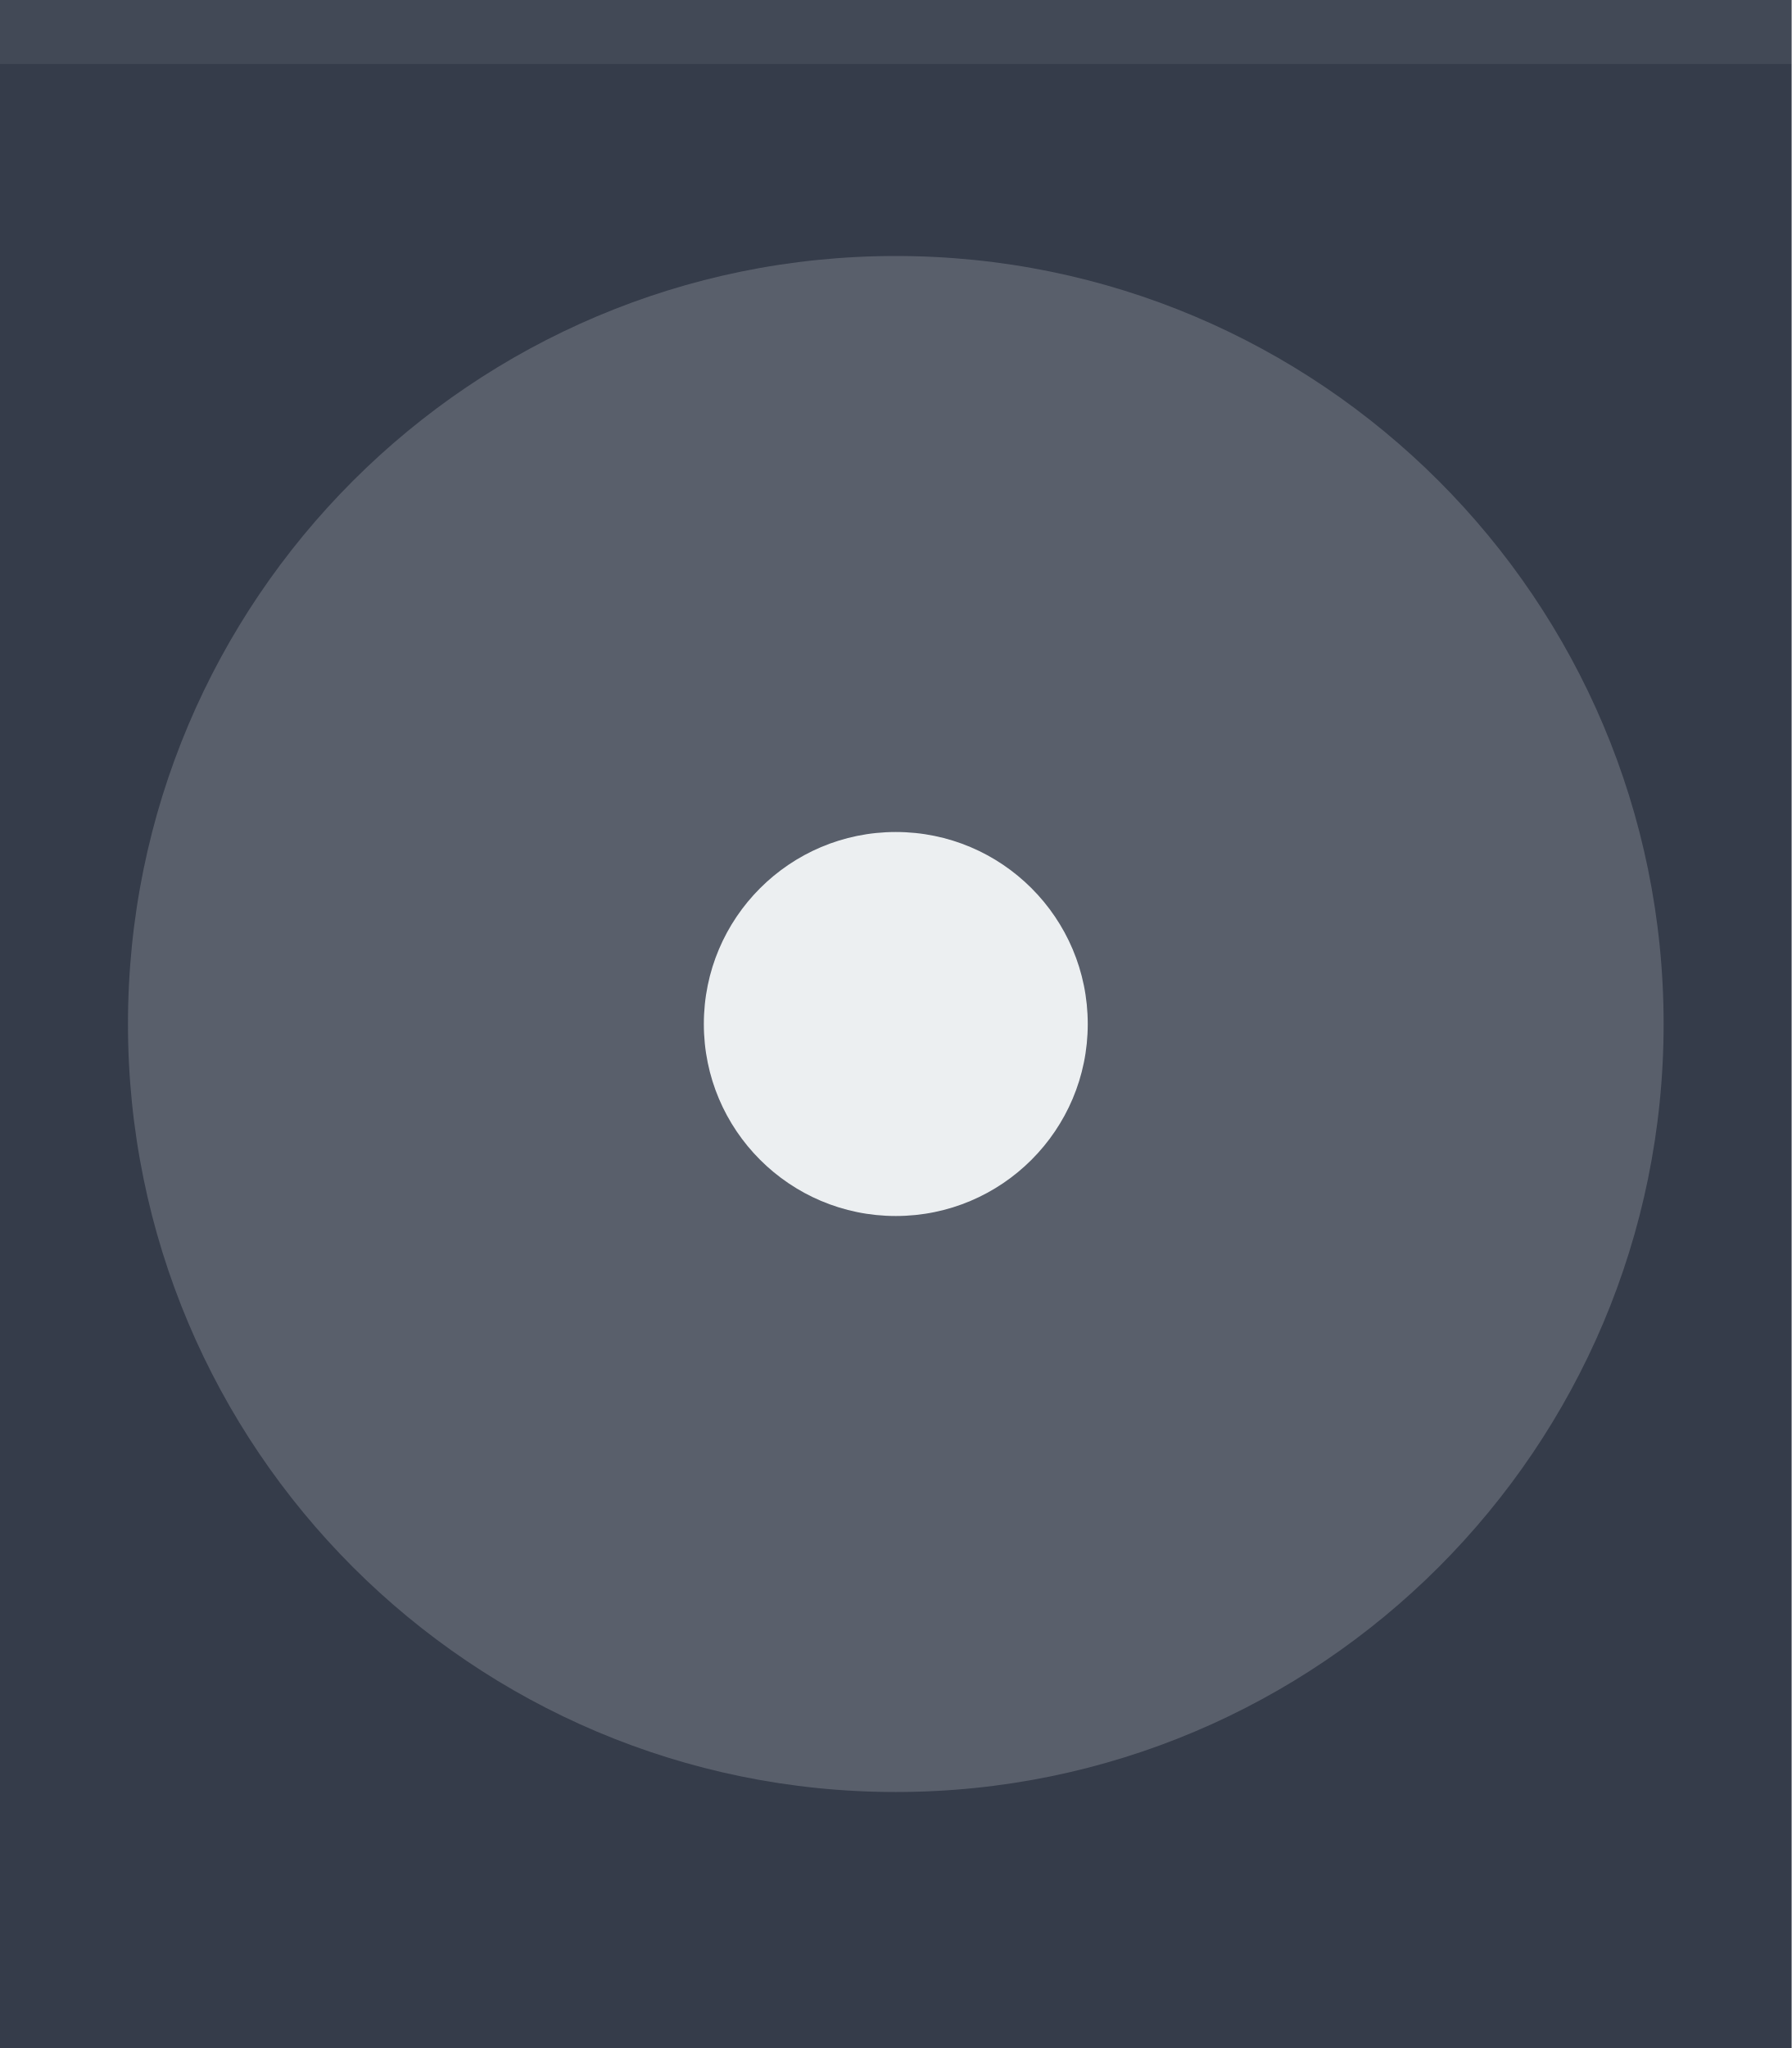
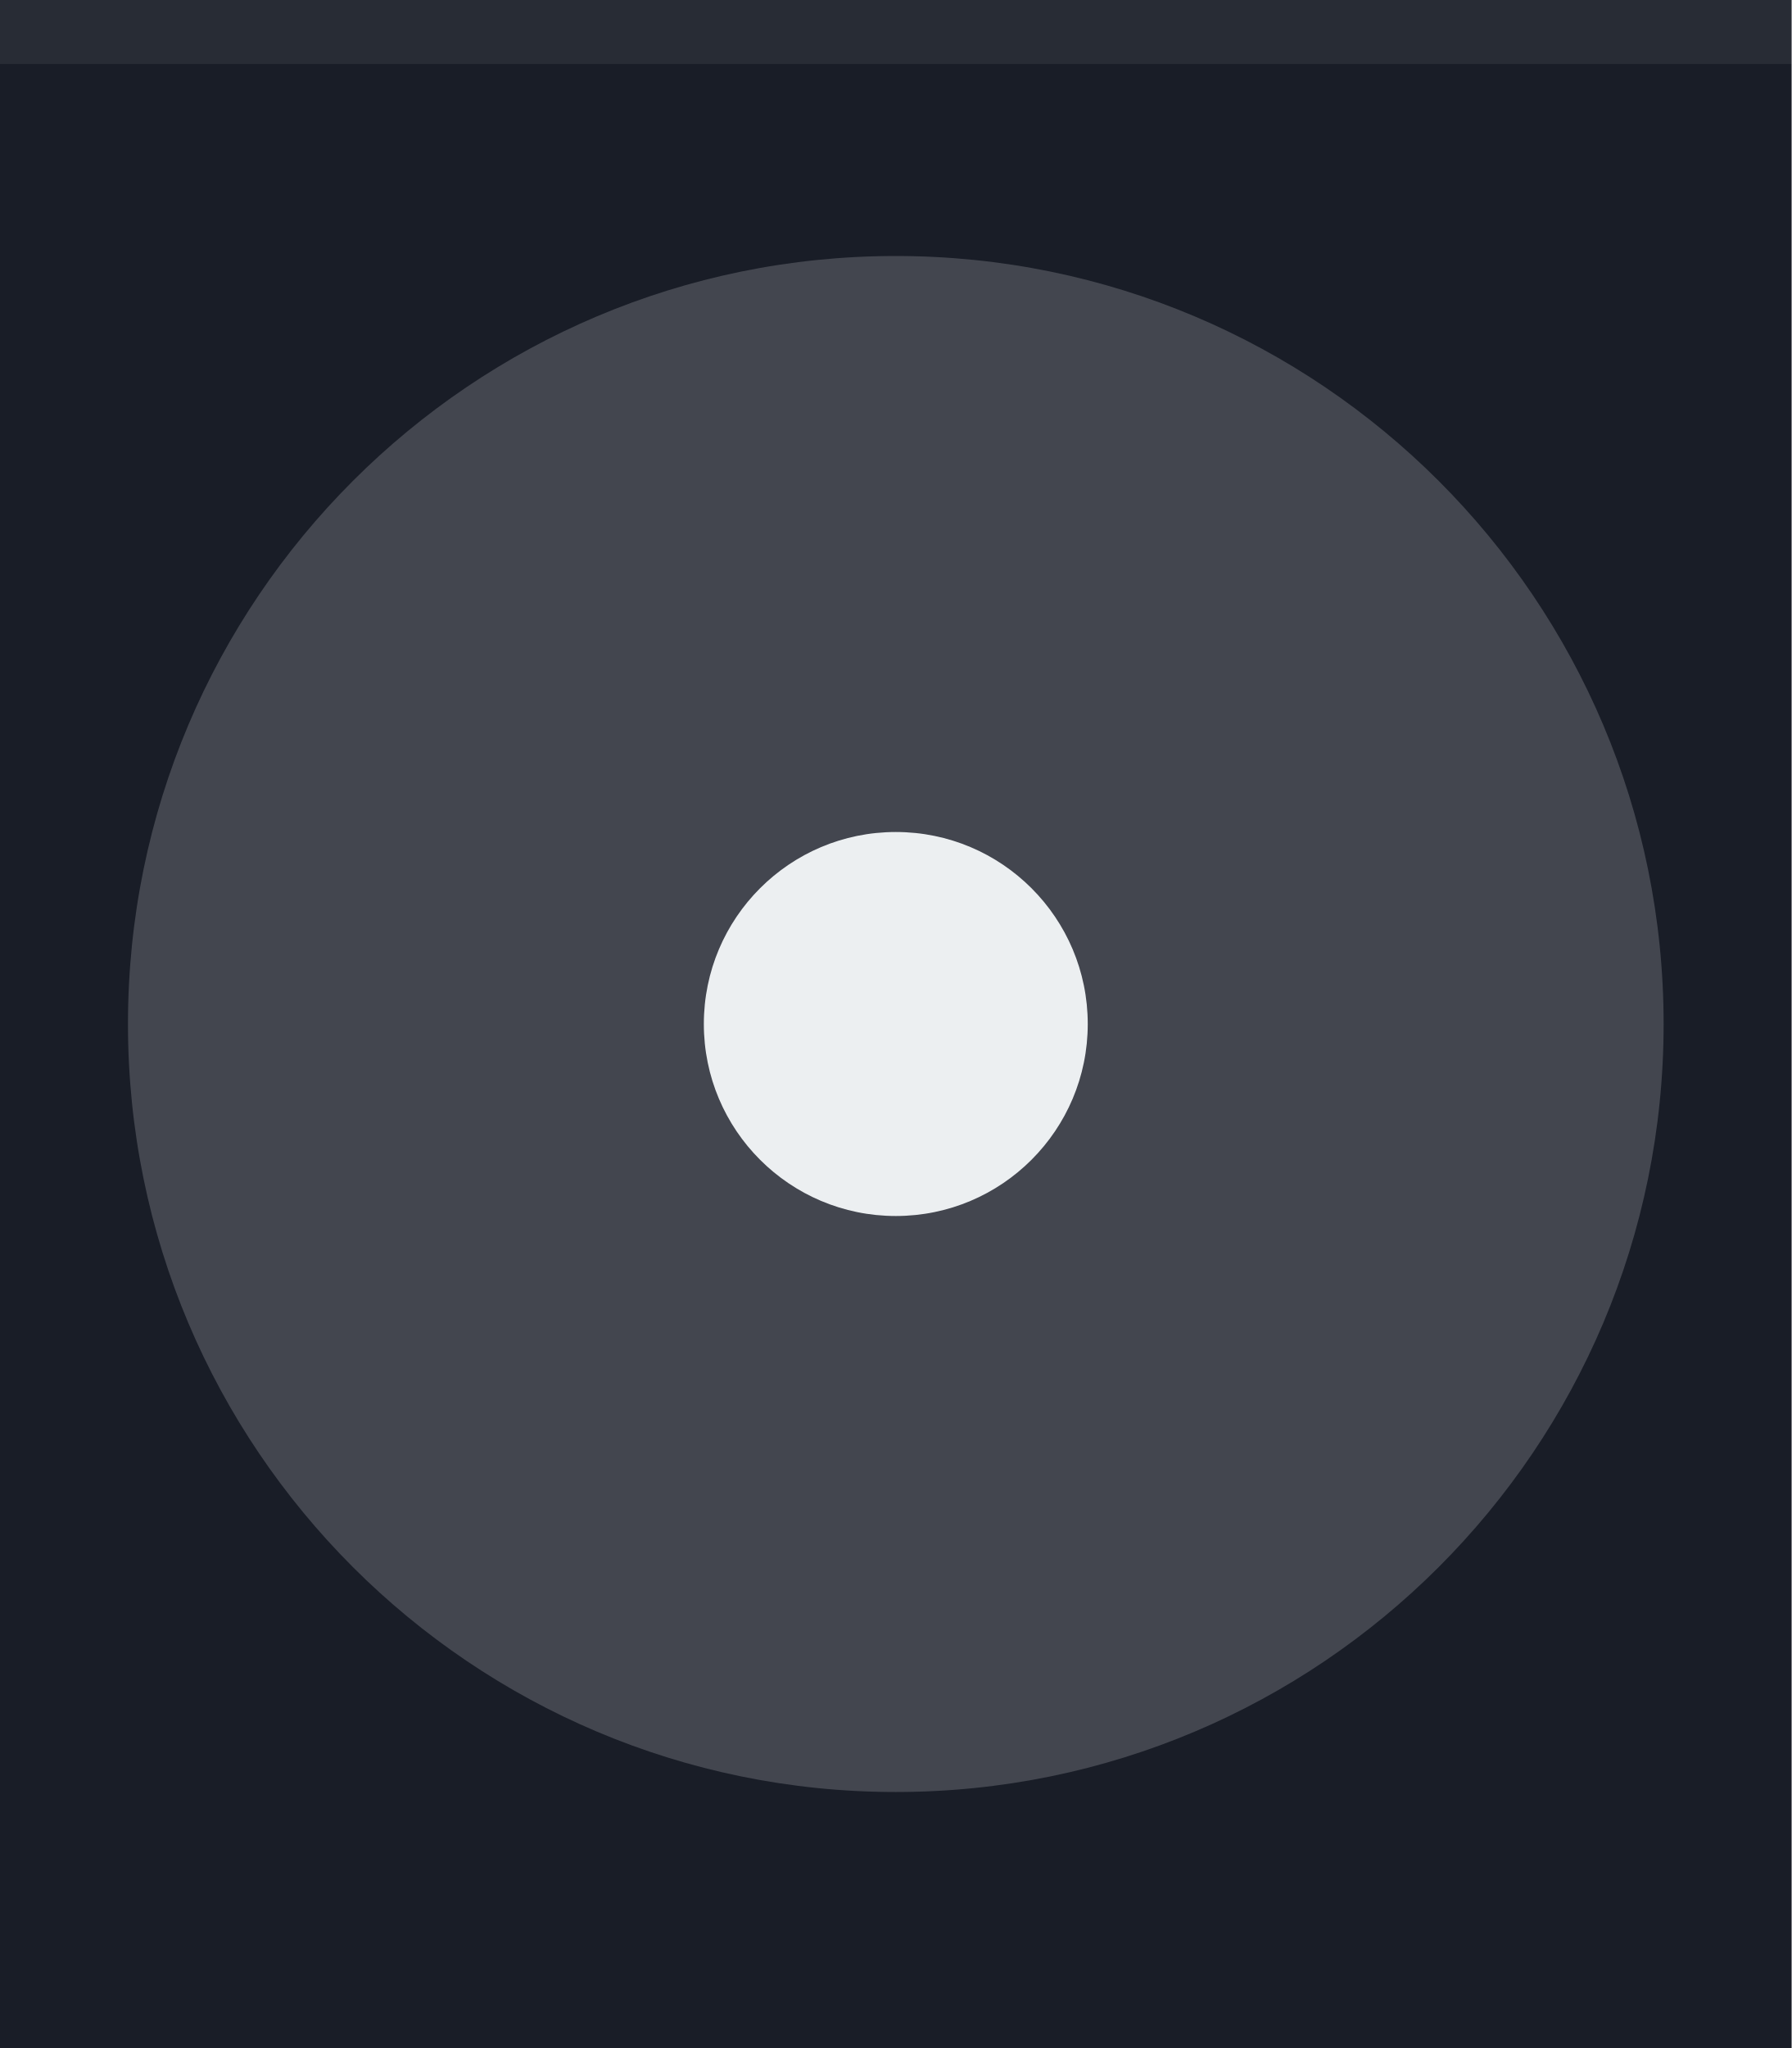
<svg xmlns="http://www.w3.org/2000/svg" width="28" height="32" viewBox="0 0 28 32" id="svg4142" version="1.1">
  <defs id="defs4144" />
  <g id="layer1" transform="translate(0,-1020.362)">
-     <rect style="opacity:1;fill:#353c4a;fill-opacity:1;fill-rule:evenodd;stroke:none;stroke-width:2.745;stroke-linecap:butt;stroke-linejoin:miter;stroke-miterlimit:4;stroke-dasharray:none;stroke-dashoffset:478.437;stroke-opacity:1" id="rect4741" width="28" height="32" x="0" y="1020.362" />
+     <rect style="opacity:1;fill:#191d27;fill-opacity:1;fill-rule:evenodd;stroke:none;stroke-width:2.745;stroke-linecap:butt;stroke-linejoin:miter;stroke-miterlimit:4;stroke-dasharray:none;stroke-dashoffset:478.437;stroke-opacity:1" id="rect4741" width="28" height="32" x="0" y="1020.362" />
    <circle style="fill:#eceff1;fill-opacity:0.2;stroke:none;stroke-width:0.5;stroke-linejoin:miter;stroke-miterlimit:4;stroke-dasharray:none;stroke-opacity:1" id="path2994" cx="1036.362" cy="-14" r="12" transform="matrix(0,1,-1,0,0,0)" />
    <rect style="opacity:1;fill:#ffffff;fill-opacity:0.07;fill-rule:evenodd;stroke:none;stroke-width:2.745;stroke-linecap:butt;stroke-linejoin:miter;stroke-miterlimit:4;stroke-dasharray:none;stroke-dashoffset:478.437;stroke-opacity:1" id="rect4959" width="28" height="1" x="0" y="1020.362" />
    <circle style="opacity:1;fill:#eceff1;fill-opacity:1;fill-rule:nonzero;stroke:none;stroke-width:2.745;stroke-linecap:butt;stroke-linejoin:miter;stroke-miterlimit:4;stroke-dasharray:none;stroke-dashoffset:478.437;stroke-opacity:1" id="path4377" cx="14" cy="1036.362" r="3" />
  </g>
</svg>
